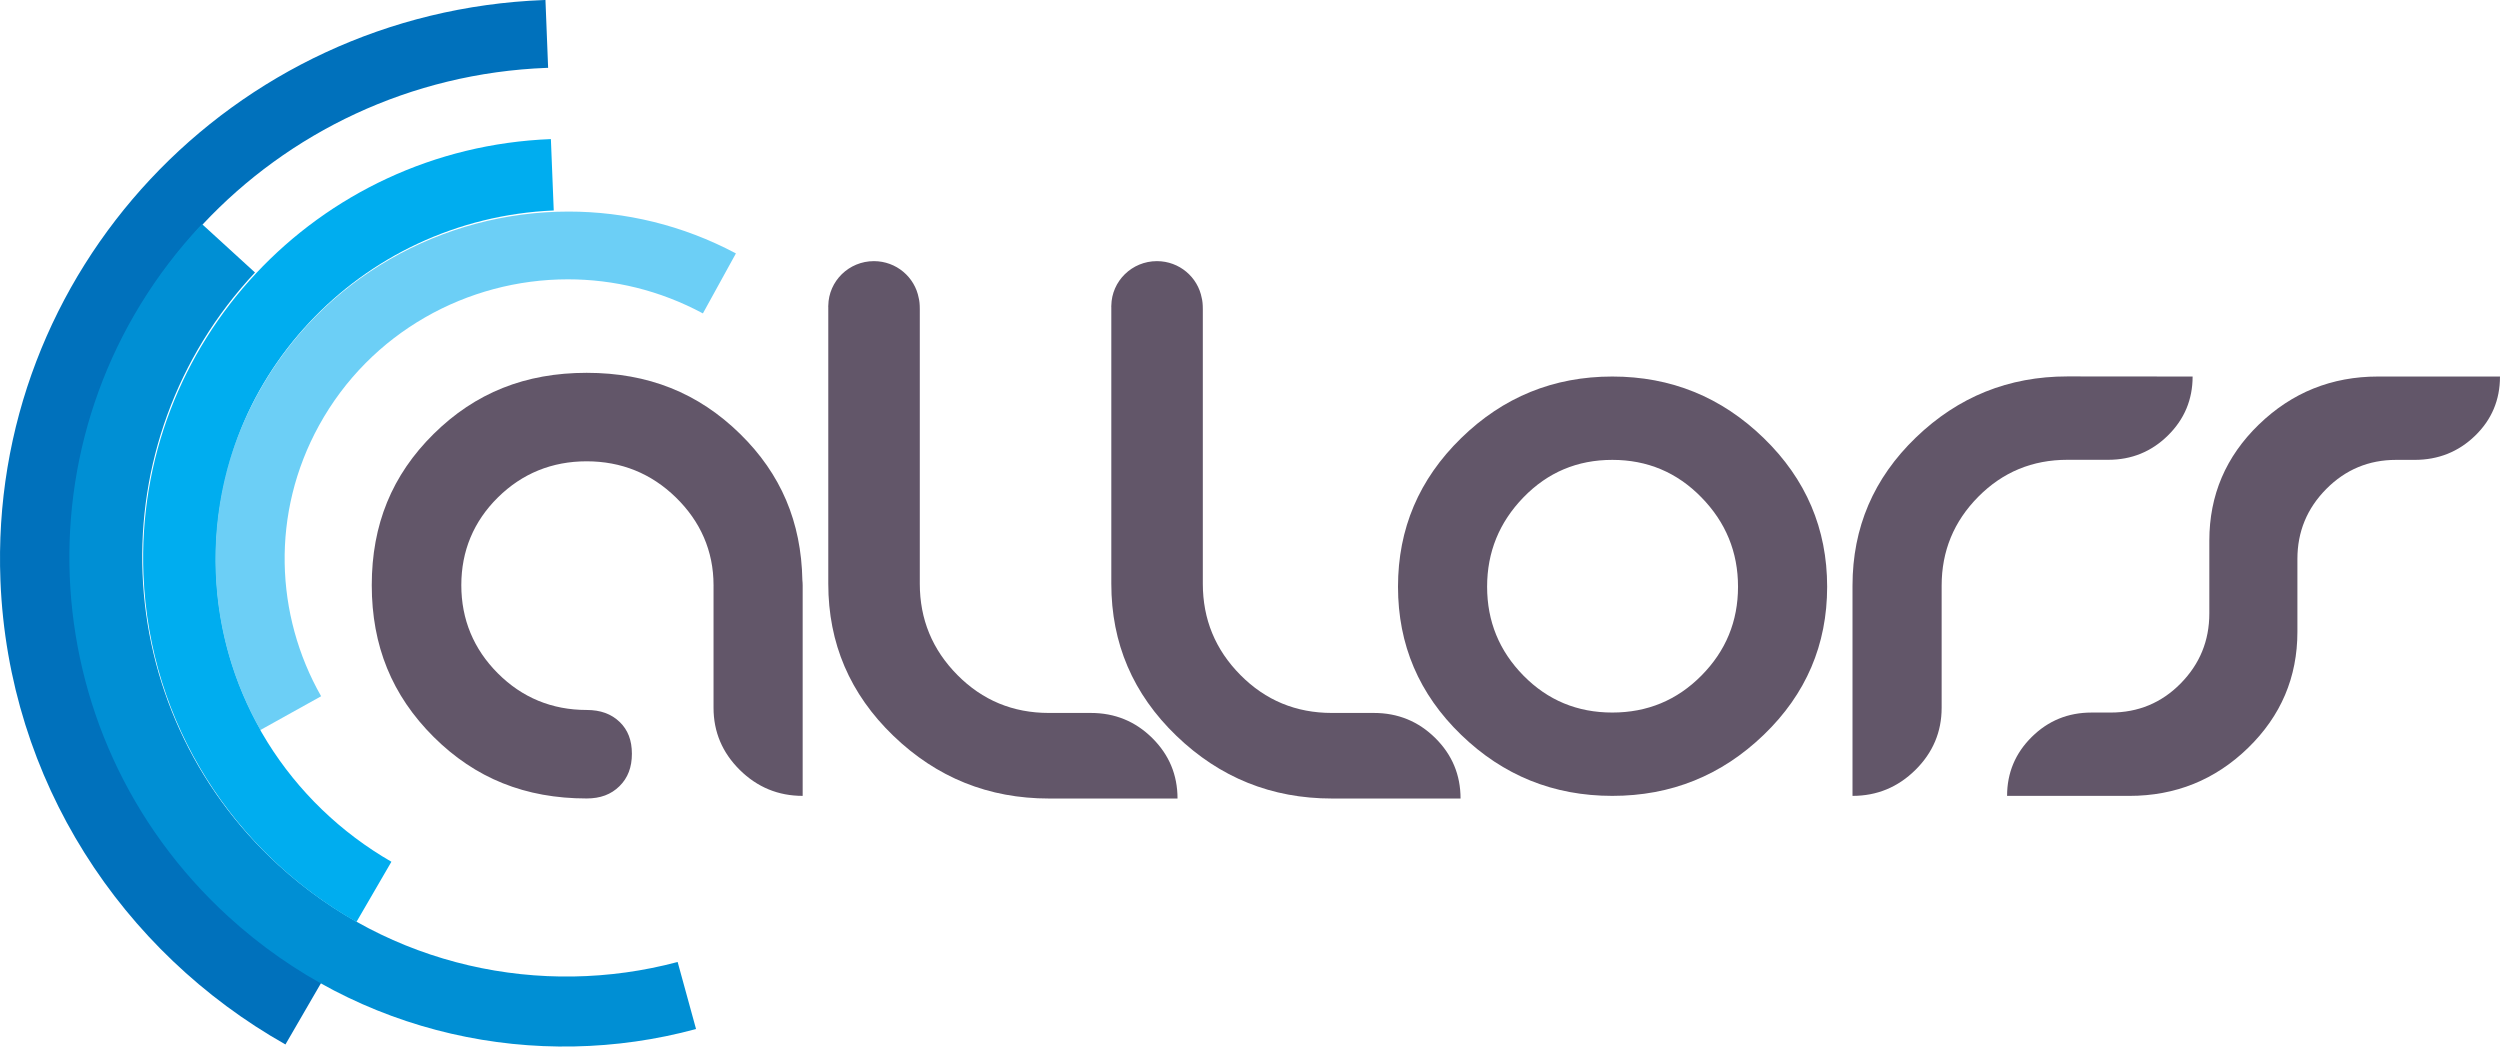
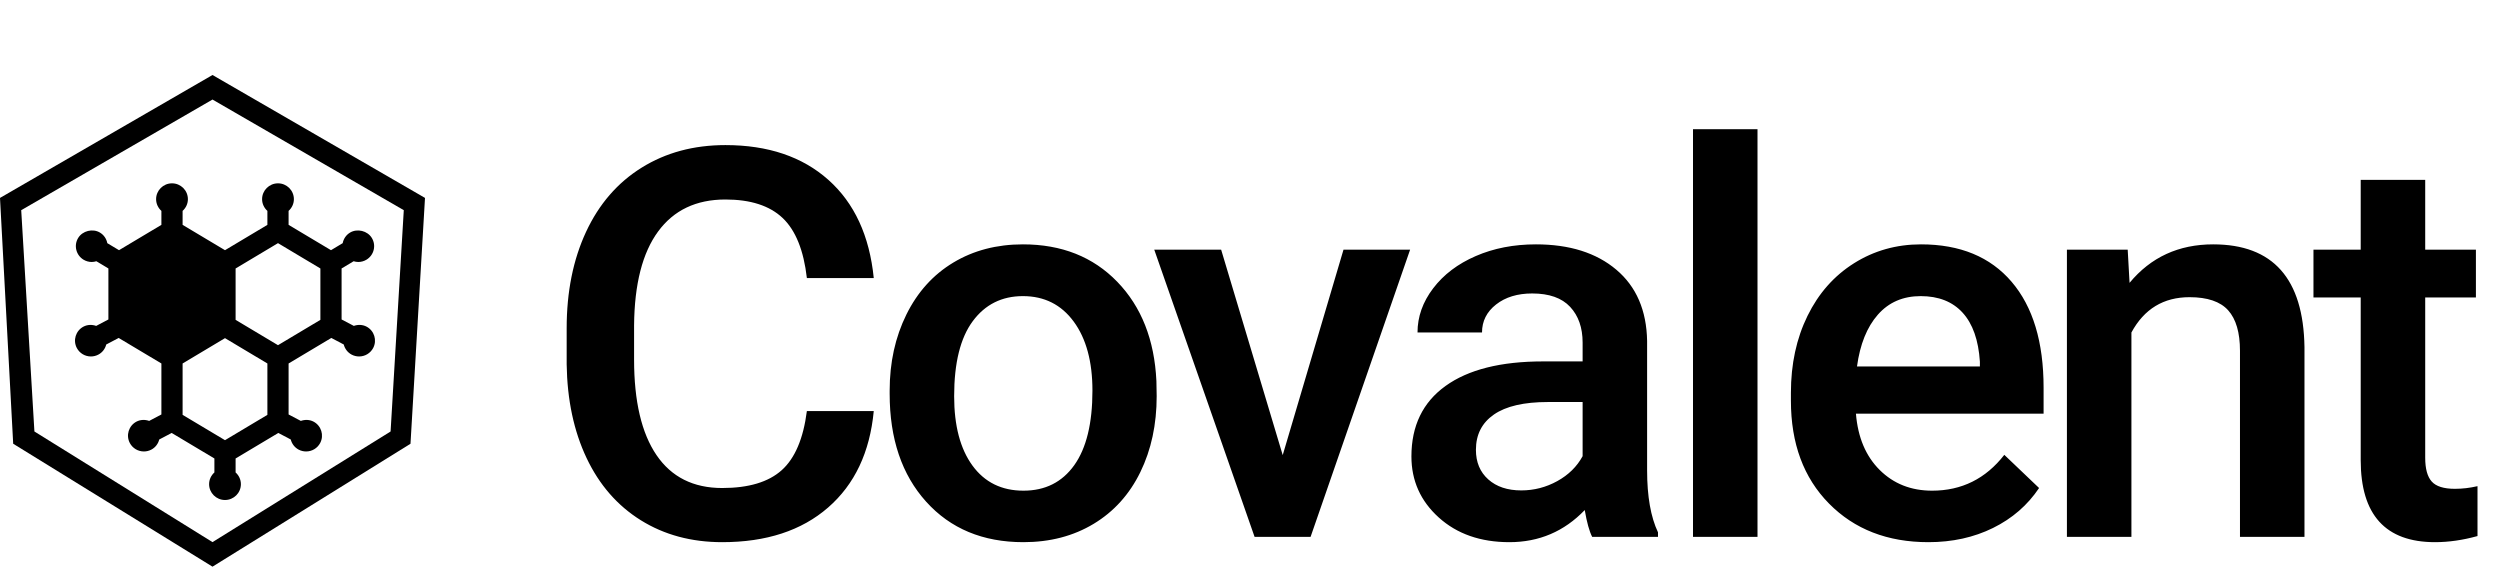
- <svg xmlns="http://www.w3.org/2000/svg" width="162.973" height="68.224" viewBox="0 0 162.973 68.224" version="1.1" id="svg15">
-   <defs id="defs6" />
-   <g transform="matrix(0.4302729,0,0,-0.4252029,-53.36325,315.5989)" id="g2993-5">
-     <path id="path3035-7" style="fill:#625669;fill-opacity:1;fill-rule:nonzero;stroke:none;stroke-width:1.067" d="m 458.75,659.347 c 0,6.966 2.502,12.899 7.509,17.803 5.011,4.901 11.025,7.355 18.046,7.355 h 18.483 c 0,-3.59 -1.259,-6.615 -3.779,-9.083 -2.515,-2.464 -5.569,-3.696 -9.158,-3.696 h -2.813 c -4.121,0 -7.646,-1.482 -10.567,-4.458 -2.915,-2.974 -4.377,-6.553 -4.377,-10.729 v -11.171 c 0,-6.967 -2.493,-12.899 -7.478,-17.804 -4.988,-4.9 -10.989,-7.353 -18.015,-7.353 H 428.109 c 0,3.534 1.247,6.548 3.74,9.04 2.49,2.49 5.504,3.737 9.046,3.737 h 2.897 c 4.178,0 7.716,1.484 10.611,4.458 2.897,2.975 4.347,6.55 4.347,10.73 v 11.171" />
-     <path id="path3037-7" style="fill:#625669;fill-opacity:1;fill-rule:nonzero;stroke:none;stroke-width:1.067" d="m 418.194,633.718 c 0,-3.699 -1.327,-6.875 -3.975,-9.527 -2.657,-2.654 -5.831,-3.979 -9.53,-3.979 v 32.234 c 0,8.899 3.201,16.467 9.604,22.711 6.403,6.243 14.057,9.364 22.953,9.364 l 18.972,-0.017 c 0,-3.533 -1.246,-6.546 -3.737,-9.033 -2.492,-2.487 -5.507,-3.733 -9.047,-3.733 h -6.188 c -5.306,0 -9.806,-1.888 -13.504,-5.667 -3.699,-3.778 -5.548,-8.319 -5.548,-13.626 V 633.718" />
-     <path id="path3039-6" style="fill:#625669;fill-opacity:1;fill-rule:nonzero;stroke:none;stroke-width:1.067" d="m 368.297,671.726 c -5.307,0 -9.791,-1.913 -13.462,-5.747 -3.669,-3.828 -5.506,-8.397 -5.506,-13.699 0,-5.308 1.837,-9.849 5.506,-13.626 3.671,-3.779 8.156,-5.665 13.462,-5.665 5.306,0 9.804,1.886 13.5,5.665 3.7,3.777 5.547,8.318 5.547,13.626 0,5.302 -1.846,9.871 -5.547,13.699 -3.696,3.835 -8.194,5.747 -13.5,5.747 z m 0,12.779 c 8.896,0 16.543,-3.149 22.947,-9.445 6.402,-6.295 9.603,-13.889 9.603,-22.78 0,-8.896 -3.201,-16.466 -9.603,-22.706 -6.404,-6.242 -14.051,-9.361 -22.947,-9.361 -8.896,0 -16.531,3.119 -22.903,9.361 -6.38,6.24 -9.566,13.81 -9.566,22.706 0,8.891 3.186,16.484 9.566,22.78 6.372,6.297 14.007,9.445 22.903,9.445" />
-     <path id="path3041-9" style="fill:#625669;fill-opacity:1;fill-rule:nonzero;stroke:none;stroke-width:1.067" d="m 245.587,653.283 c -0.167,8.94 -3.247,16.281 -9.42,22.411 -6.358,6.313 -13.967,9.379 -23.263,9.379 -9.293,0 -16.877,-3.066 -23.186,-9.373 -6.306,-6.309 -9.372,-13.892 -9.372,-23.185 0,-9.295 3.068,-16.907 9.378,-23.264 6.305,-6.348 13.887,-9.435 23.18,-9.435 2.079,0 3.705,0.615 4.973,1.884 1.266,1.263 1.881,2.89 1.881,4.971 0,2.066 -0.607,3.662 -1.856,4.877 -1.27,1.235 -2.906,1.836 -4.997,1.836 -5.254,0 -9.786,1.892 -13.462,5.622 -3.668,3.717 -5.529,8.262 -5.529,13.509 0,5.247 1.863,9.773 5.539,13.45 3.677,3.677 8.203,5.542 13.452,5.542 5.242,0 9.788,-1.861 13.506,-5.53 3.732,-3.682 5.716,-8.212 5.716,-13.462 v 0.08 l 0.005,-0.082 -0.005,-0.067 v -18.727 c 0,-3.699 1.328,-6.875 3.975,-9.527 2.657,-2.654 5.831,-3.979 9.53,-3.979 v 32.234 c 0,0.292 -0.017,0.571 -0.045,0.837" />
-     <path id="path3043-0" style="fill:#625669;fill-opacity:1;fill-rule:nonzero;stroke:none;stroke-width:1.067" d="m 298.587,629.089 c -2.56,2.558 -5.655,3.838 -9.291,3.838 h -6.354 c -5.45,0 -10.073,1.938 -13.869,5.818 -3.799,3.881 -5.696,8.543 -5.696,13.988 v 42.1 c 0,0.745 -0.056,1.283 -0.16,1.694 -0.591,3.221 -3.402,5.668 -6.793,5.668 -3.788,0 -6.858,-3.049 -6.911,-6.822 h -0.001 v -0.015 l -0.01,-0.082 0.01,-0.084 v -42.457 c 0,-9.133 3.286,-16.903 9.862,-23.313 6.575,-6.41 14.432,-9.614 23.568,-9.614 h 19.482 c 0,3.63 -1.28,6.723 -3.838,9.281" />
-     <path id="path3045-7" style="fill:#625669;fill-opacity:1;fill-rule:nonzero;stroke:none;stroke-width:1.067" d="m 341.468,629.089 c -2.561,2.558 -5.657,3.838 -9.291,3.838 h -6.355 c -5.451,0 -10.073,1.938 -13.869,5.818 -3.801,3.881 -5.696,8.543 -5.696,13.988 v 42.1 c 0,0.745 -0.056,1.283 -0.161,1.694 -0.59,3.221 -3.401,5.668 -6.791,5.668 -3.788,0 -6.858,-3.049 -6.911,-6.822 h -10e-4 v -0.015 l -0.01,-0.082 0.01,-0.084 v -42.457 c 0,-9.133 3.285,-16.903 9.862,-23.313 6.575,-6.41 14.432,-9.614 23.569,-9.614 h 19.481 c 0,3.63 -1.28,6.723 -3.837,9.281" />
-     <path id="path3047-1" style="fill:#0071bc;fill-opacity:1;fill-rule:nonzero;stroke:none;stroke-width:1.067" d="m 206.855,731.827 c -41.401,-1.615 -73.653,-36.486 -72.038,-77.888 1.049,-26.885 16.131,-49.904 37.913,-62.304 l -5.462,-9.534 c -24.815,14.189 -41.985,40.447 -43.179,71.111 -1.85,47.316 35.013,87.169 82.33,89.014 l 0.243,0.004 0.404,-10.402 -0.21,-0.002" />
-     <path id="path3049-9" style="fill:#008fd4;fill-opacity:1;fill-rule:nonzero;stroke:none;stroke-width:1.067" d="m 158.613,601.714 c -30.415,28.132 -32.269,75.598 -4.135,106.015 l 0.147,0.149 8.03,-7.425 c -24.102,-26.071 -22.512,-66.745 3.556,-90.858 16.859,-15.594 39.828,-20.422 60.478,-14.849 l 2.788,-10.278 c -24.169,-6.634 -51.11,-1.024 -70.864,17.246" />
-     <path id="path3051-8" style="fill:#00adef;fill-opacity:1;fill-rule:nonzero;stroke:none;stroke-width:1.067" d="m 156.701,654.351 c 0.739,-19.018 11.309,-35.318 26.621,-44.237 l -5.299,-9.235 c -18.538,10.666 -31.363,30.317 -32.266,53.27 -1.382,35.472 26.256,65.357 61.728,66.758 l 0.432,-10.944 c -29.453,-1.277 -52.368,-26.122 -51.216,-55.613" />
-     <path id="path3053-2" style="fill:#6ccff6;fill-opacity:1;fill-rule:nonzero;stroke:none;stroke-width:1.067" d="m 163.458,630.3 c -4,7.141 -6.417,15.309 -6.757,24.051 -0.375,9.621 1.809,18.746 5.948,26.721 0.131,0.249 0.263,0.497 0.398,0.745 9.721,17.86 28.116,27.978 47.108,27.978 8.581,0 17.283,-2.066 25.362,-6.416 l -5.002,-9.197 c -6.51,3.543 -13.533,5.225 -20.458,5.225 -15.195,0 -29.915,-8.096 -37.69,-22.38 -7.325,-13.459 -6.682,-29.098 0.307,-41.539 l -9.217,-5.187" />
-     <path id="path3055-1" style="fill:#00adef;fill-opacity:1;fill-rule:nonzero;stroke:none;stroke-width:1.067" d="m 163.277,630.197 c -8.465,15.274 -9.298,34.332 -0.628,50.875 -4.139,-7.975 -6.323,-17.1 -5.948,-26.721 0.34,-8.742 2.757,-16.91 6.757,-24.051 l -0.181,-0.102" />
+ <svg xmlns="http://www.w3.org/2000/svg" width="300px" height="69px" viewBox="0 0 300 69" version="1.1">
+   <g id="covalent-logo" fill-rule="evenodd">
+     <g id="covalent">
+       <g id="Group" transform="translate(0, 9)">
+         <path d="M25.5,0 L51,14.75 L49.259,44.25 L25.5,59 L1.583,44.25 L-1.68724468e-15,14.75 L25.5,0 Z M25.5,2.945 L48.454,16.222 L46.871,42.778 L25.5,56.055 L4.129,42.778 L2.546,16.222 L25.5,2.945 Z" id="Combined-Shape" />
+         <path d="M43.984,30.195 C43.507,29.944 42.95,29.934 42.459,30.108 L40.991,29.336 L40.991,23.214 L42.436,22.348 C42.614,22.402 42.798,22.438 42.989,22.438 C43.335,22.438 43.676,22.344 43.972,22.166 C44.409,21.903 44.717,21.488 44.84,20.996 C44.962,20.504 44.886,19.993 44.622,19.559 C44.101,18.696 42.872,18.39 42.003,18.912 C41.523,19.2 41.223,19.669 41.123,20.179 L39.719,21.022 L34.631,17.983 L34.631,16.306 C35.019,15.958 35.267,15.46 35.267,14.9 C35.267,13.852 34.411,13 33.359,13 C32.308,13 31.451,13.852 31.451,14.9 C31.451,15.46 31.7,15.958 32.087,16.306 L32.087,17.983 L27,21.023 L21.912,17.983 L21.912,16.306 C22.3,15.958 22.548,15.46 22.548,14.9 C22.548,13.852 21.692,13 20.64,13 C19.588,13 18.732,13.852 18.732,14.9 C18.732,15.46 18.98,15.958 19.368,16.306 L19.368,17.983 L14.282,21.022 L12.877,20.179 C12.778,19.669 12.478,19.199 11.997,18.912 C11.128,18.388 9.901,18.696 9.378,19.558 C9.114,19.992 9.037,20.504 9.16,20.996 C9.283,21.488 9.591,21.903 10.027,22.166 C10.325,22.344 10.664,22.438 11.01,22.438 C11.201,22.438 11.385,22.402 11.563,22.348 L13.008,23.216 L13.008,29.336 L11.542,30.109 C11.051,29.935 10.494,29.944 10.016,30.196 C9.086,30.686 8.73,31.838 9.221,32.764 C9.553,33.388 10.199,33.776 10.908,33.776 C11.218,33.776 11.524,33.7 11.799,33.555 C12.295,33.295 12.622,32.842 12.749,32.339 L14.241,31.554 L19.368,34.617 L19.368,40.736 L17.902,41.509 C17.409,41.335 16.852,41.345 16.375,41.596 C15.445,42.086 15.089,43.238 15.58,44.164 C15.912,44.788 16.558,45.176 17.268,45.176 C17.577,45.176 17.884,45.1 18.158,44.955 C18.655,44.695 18.981,44.242 19.109,43.739 L20.601,42.954 L25.728,46.017 L25.728,47.694 C25.34,48.042 25.092,48.54 25.092,49.1 C25.092,50.148 25.948,51 27,51 C28.052,51 28.908,50.148 28.908,49.1 C28.908,48.54 28.66,48.042 28.272,47.694 L28.272,46.017 L33.399,42.954 L34.891,43.739 C35.019,44.244 35.345,44.695 35.841,44.957 C36.114,45.1 36.422,45.176 36.731,45.176 C37.441,45.176 38.087,44.788 38.419,44.164 C38.911,43.238 38.554,42.085 37.624,41.596 C37.147,41.344 36.59,41.335 36.099,41.509 L34.631,40.736 L34.631,34.617 L39.759,31.554 L41.25,32.339 C41.379,32.844 41.705,33.295 42.201,33.557 C42.474,33.7 42.782,33.776 43.091,33.776 C43.801,33.776 44.447,33.388 44.779,32.764 C45.271,31.838 44.914,30.685 43.984,30.195 L43.984,30.195 Z M32.087,40.782 L27,43.822 L21.912,40.782 L21.912,34.617 L27,31.577 L32.087,34.617 L32.087,40.782 L32.087,40.782 Z M38.447,29.382 L33.359,32.422 L28.272,29.382 L28.272,23.217 L33.359,20.177 L38.447,23.217 L38.447,29.382 L38.447,29.382 Z" id="Shape" />
+       </g>
+       <path d="M104.851,49.325 C104.384,54.273 102.558,58.132 99.373,60.903 C96.188,63.674 91.952,65.06 86.665,65.06 C82.97,65.06 79.716,64.184 76.902,62.432 C74.089,60.68 71.918,58.191 70.389,54.963 C68.86,51.736 68.064,47.988 68,43.72 L68,39.388 C68,35.014 68.775,31.16 70.325,27.826 C71.875,24.493 74.099,21.923 76.998,20.118 C79.896,18.313 83.246,17.411 87.047,17.411 C92.164,17.411 96.283,18.802 99.405,21.583 C102.526,24.365 104.342,28.293 104.851,33.368 L96.825,33.368 C96.443,30.035 95.471,27.63 93.911,26.154 C92.35,24.678 90.062,23.94 87.047,23.94 C83.543,23.94 80.852,25.22 78.973,27.778 C77.093,30.337 76.133,34.09 76.09,39.038 L76.09,43.146 C76.09,48.158 76.987,51.98 78.781,54.613 C80.576,57.246 83.203,58.562 86.665,58.562 C89.828,58.562 92.207,57.851 93.799,56.428 C95.392,55.006 96.4,52.638 96.825,49.325 L104.851,49.325 Z M106.759,46.873 C106.759,43.497 107.428,40.455 108.765,37.748 C110.103,35.04 111.982,32.96 114.403,31.505 C116.824,30.05 119.605,29.323 122.748,29.323 C127.398,29.323 131.172,30.82 134.071,33.814 C136.969,36.808 138.535,40.779 138.769,45.726 L138.801,47.542 C138.801,50.939 138.148,53.976 136.842,56.651 C135.536,59.327 133.667,61.397 131.236,62.862 C128.805,64.327 125.997,65.06 122.811,65.06 C117.949,65.06 114.058,63.441 111.138,60.203 C108.218,56.964 106.759,52.649 106.759,47.255 L106.759,46.873 Z M114.498,47.542 C114.498,51.088 115.231,53.864 116.696,55.871 C118.161,57.877 120.2,58.881 122.811,58.881 C125.423,58.881 127.456,57.861 128.911,55.823 C130.365,53.785 131.093,50.801 131.093,46.873 C131.093,43.391 130.344,40.63 128.847,38.592 C127.35,36.553 125.317,35.534 122.748,35.534 C120.221,35.534 118.214,36.537 116.728,38.544 C115.242,40.551 114.498,43.55 114.498,47.542 L114.498,47.542 Z M153.926,54.613 L161.22,29.96 L169.214,29.96 L157.27,64.423 L150.55,64.423 L138.51,29.96 L146.537,29.96 L153.926,54.613 Z M191.06,64.423 C190.721,63.764 190.423,62.692 190.168,61.206 C187.705,63.775 184.69,65.06 181.123,65.06 C177.662,65.06 174.838,64.072 172.651,62.098 C170.463,60.123 169.37,57.681 169.37,54.772 C169.37,51.098 170.734,48.28 173.463,46.316 C176.191,44.351 180.093,43.369 185.168,43.369 L189.914,43.369 L189.914,41.108 C189.914,39.324 189.415,37.896 188.417,36.824 C187.419,35.752 185.9,35.216 183.862,35.216 C182.1,35.216 180.656,35.656 179.53,36.537 C178.405,37.419 177.842,38.539 177.842,39.898 L170.102,39.898 C170.102,38.008 170.729,36.24 171.982,34.595 C173.234,32.949 174.938,31.659 177.094,30.725 C179.249,29.79 181.654,29.323 184.308,29.323 C188.342,29.323 191.559,30.337 193.959,32.365 C196.358,34.393 197.59,37.243 197.653,40.917 L197.653,56.46 C197.653,59.56 198.089,62.034 198.959,63.881 L198.959,64.423 L191.06,64.423 Z M182.556,58.849 C184.085,58.849 185.524,58.477 186.872,57.734 C188.22,56.991 189.234,55.993 189.914,54.74 L189.914,48.243 L185.741,48.243 C182.875,48.243 180.719,48.742 179.275,49.74 C177.832,50.738 177.11,52.15 177.11,53.976 C177.11,55.462 177.603,56.646 178.591,57.527 C179.578,58.408 180.9,58.849 182.556,58.849 L182.556,58.849 Z M210.9,64.423 L203.16,64.423 L203.16,15.5 L210.9,15.5 L210.9,64.423 Z M231.408,65.06 C226.503,65.06 222.527,63.515 219.48,60.425 C216.433,57.336 214.909,53.222 214.909,48.083 L214.909,47.128 C214.909,43.688 215.573,40.614 216.9,37.907 C218.227,35.2 220.09,33.092 222.49,31.585 C224.889,30.077 227.565,29.323 230.516,29.323 C235.209,29.323 238.834,30.82 241.393,33.814 C243.952,36.808 245.231,41.044 245.231,46.523 L245.231,49.644 L222.713,49.644 C222.946,52.489 223.896,54.74 225.563,56.396 C227.23,58.053 229.327,58.881 231.854,58.881 C235.4,58.881 238.288,57.447 240.517,54.581 L244.69,58.562 C243.309,60.622 241.467,62.22 239.163,63.356 C236.86,64.492 234.274,65.06 231.408,65.06 L231.408,65.06 Z M230.484,35.534 C228.361,35.534 226.646,36.277 225.34,37.764 C224.034,39.25 223.201,41.32 222.84,43.975 L237.587,43.975 L237.587,43.401 C237.417,40.811 236.727,38.852 235.517,37.525 C234.306,36.198 232.629,35.534 230.484,35.534 L230.484,35.534 Z M255.324,29.96 L255.547,33.942 C258.095,30.863 261.439,29.323 265.58,29.323 C272.757,29.323 276.409,33.432 276.537,41.649 L276.537,64.423 L268.797,64.423 L268.797,42.095 C268.797,39.908 268.324,38.289 267.38,37.238 C266.435,36.187 264.89,35.662 262.745,35.662 C259.624,35.662 257.299,37.074 255.77,39.898 L255.77,64.423 L248.03,64.423 L248.03,29.96 L255.324,29.96 Z M291.025,21.583 L291.025,29.96 L297.109,29.96 L297.109,35.693 L291.025,35.693 L291.025,54.931 C291.025,56.248 291.285,57.198 291.805,57.782 C292.326,58.366 293.255,58.658 294.592,58.658 C295.484,58.658 296.387,58.552 297.3,58.339 L297.3,64.327 C295.537,64.816 293.839,65.06 292.204,65.06 C286.258,65.06 283.285,61.779 283.285,55.218 L283.285,35.693 L277.616,35.693 L277.616,29.96 L283.285,29.96 L283.285,21.583 L291.025,21.583 Z" id="Covalent" />
+     </g>
  </g>
</svg>
